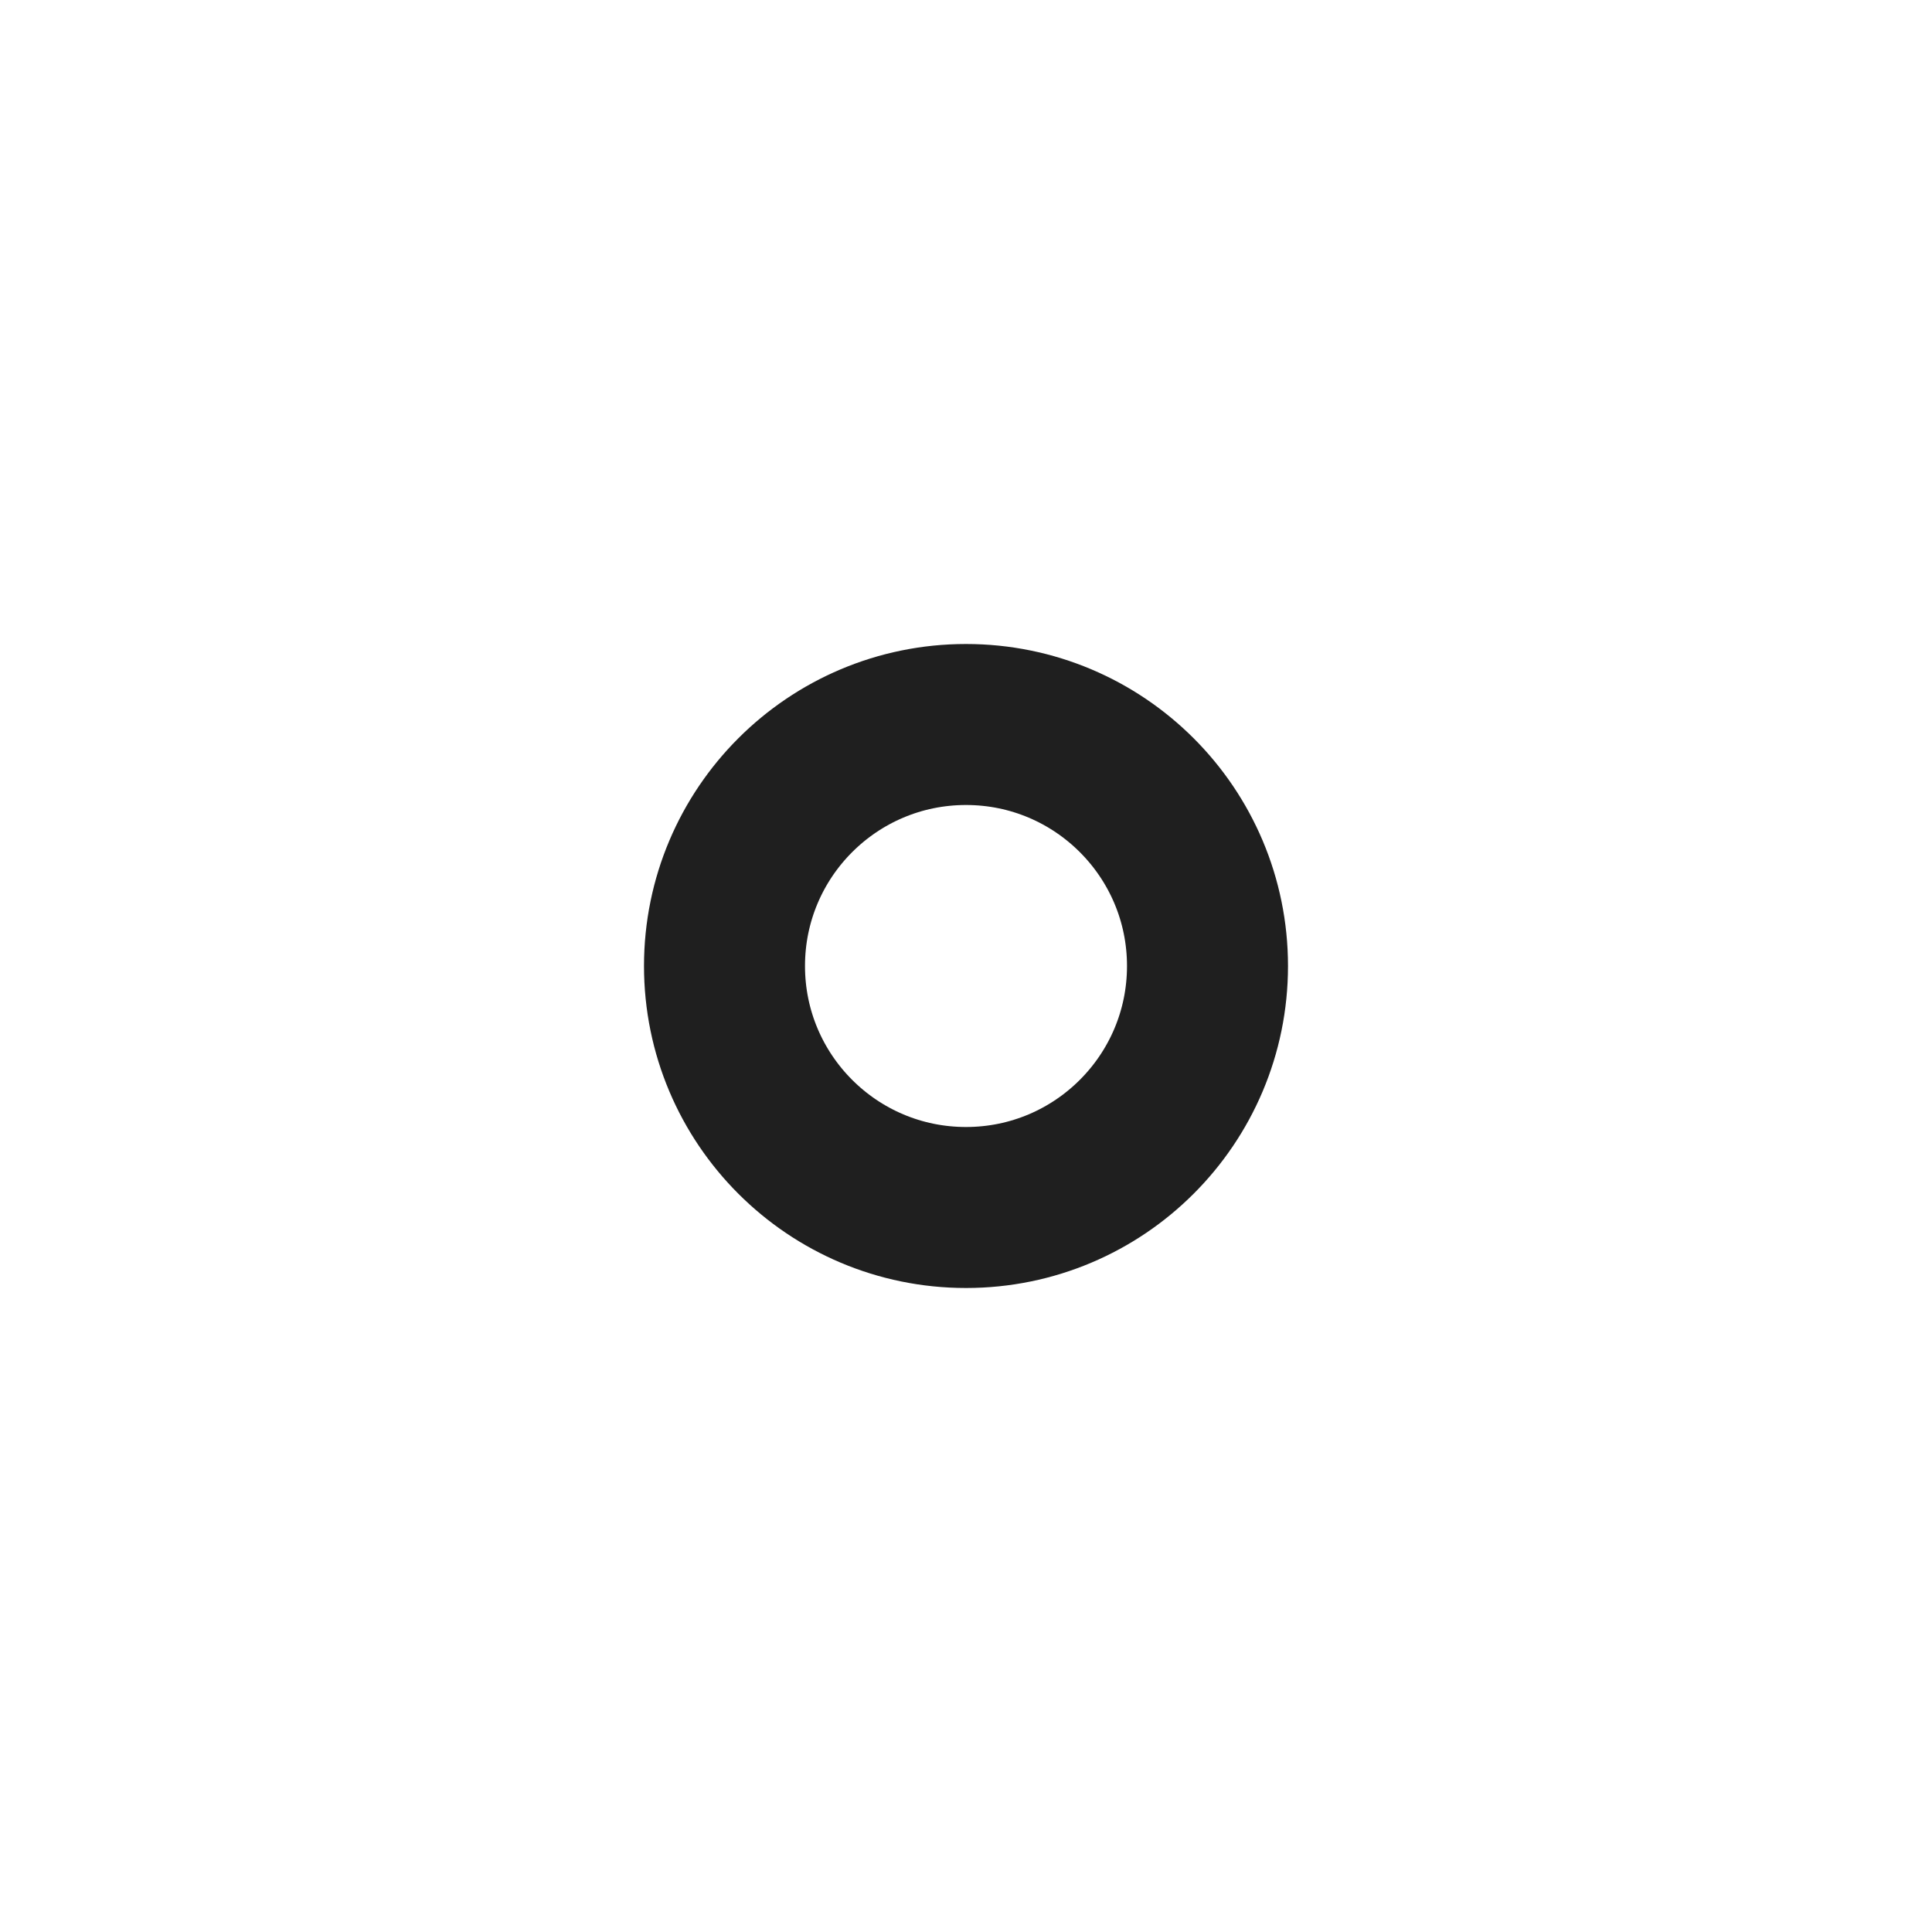
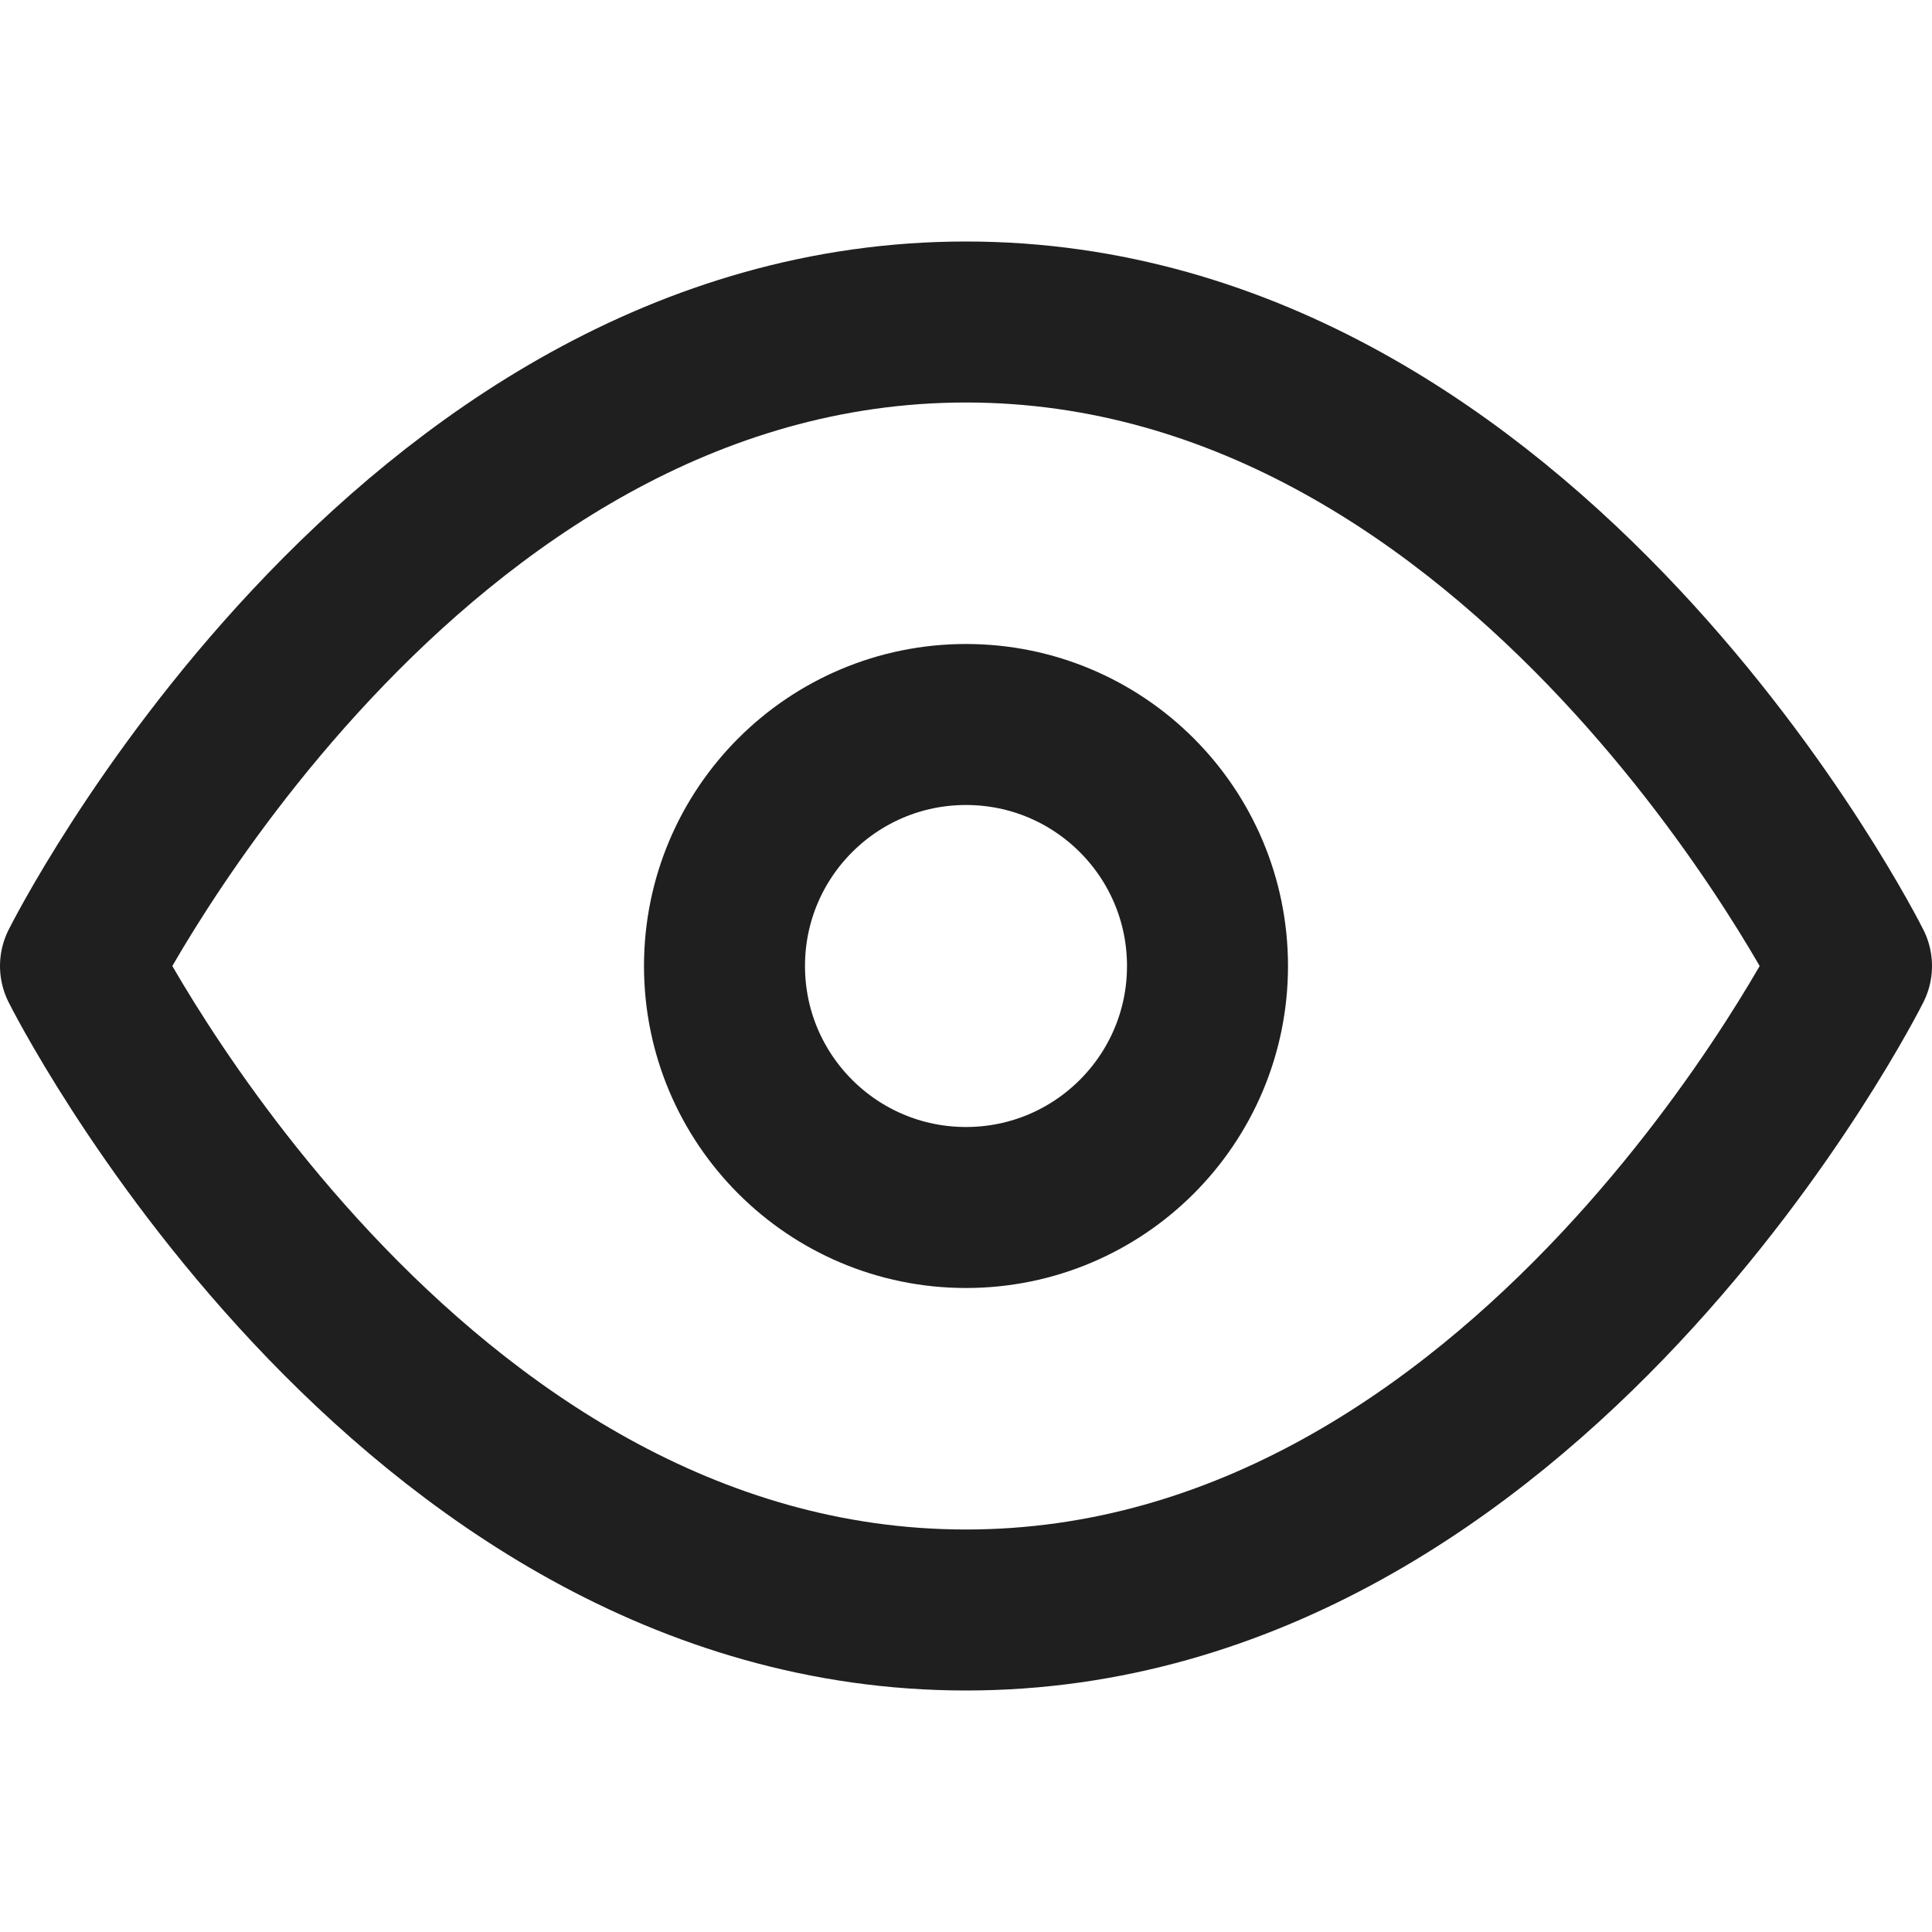
<svg xmlns="http://www.w3.org/2000/svg" width="24" height="24" viewBox="0 0 24 24" fill="none">
-   <path d="M1 12C1 12 5 4 12 4C19 4 23 12 23 12C23 12 19 20 12 20C5 20 1 12 1 12Z" stroke="correntColor" stroke-width="2" stroke-linecap="round" stroke-linejoin="round" />
+   <path d="M1 12C1 12 5 4 12 4C19 4 23 12 23 12C23 12 19 20 12 20C5 20 1 12 1 12Z" stroke="#1F1F1F" stroke-width="2" stroke-linecap="round" stroke-linejoin="round" />
  <path d="M12 15C13.657 15 15 13.657 15 12C15 10.343 13.657 9 12 9C10.343 9 9 10.343 9 12C9 13.657 10.343 15 12 15Z" stroke="#1F1F1F" stroke-width="2" stroke-linecap="round" stroke-linejoin="round" />
</svg>
